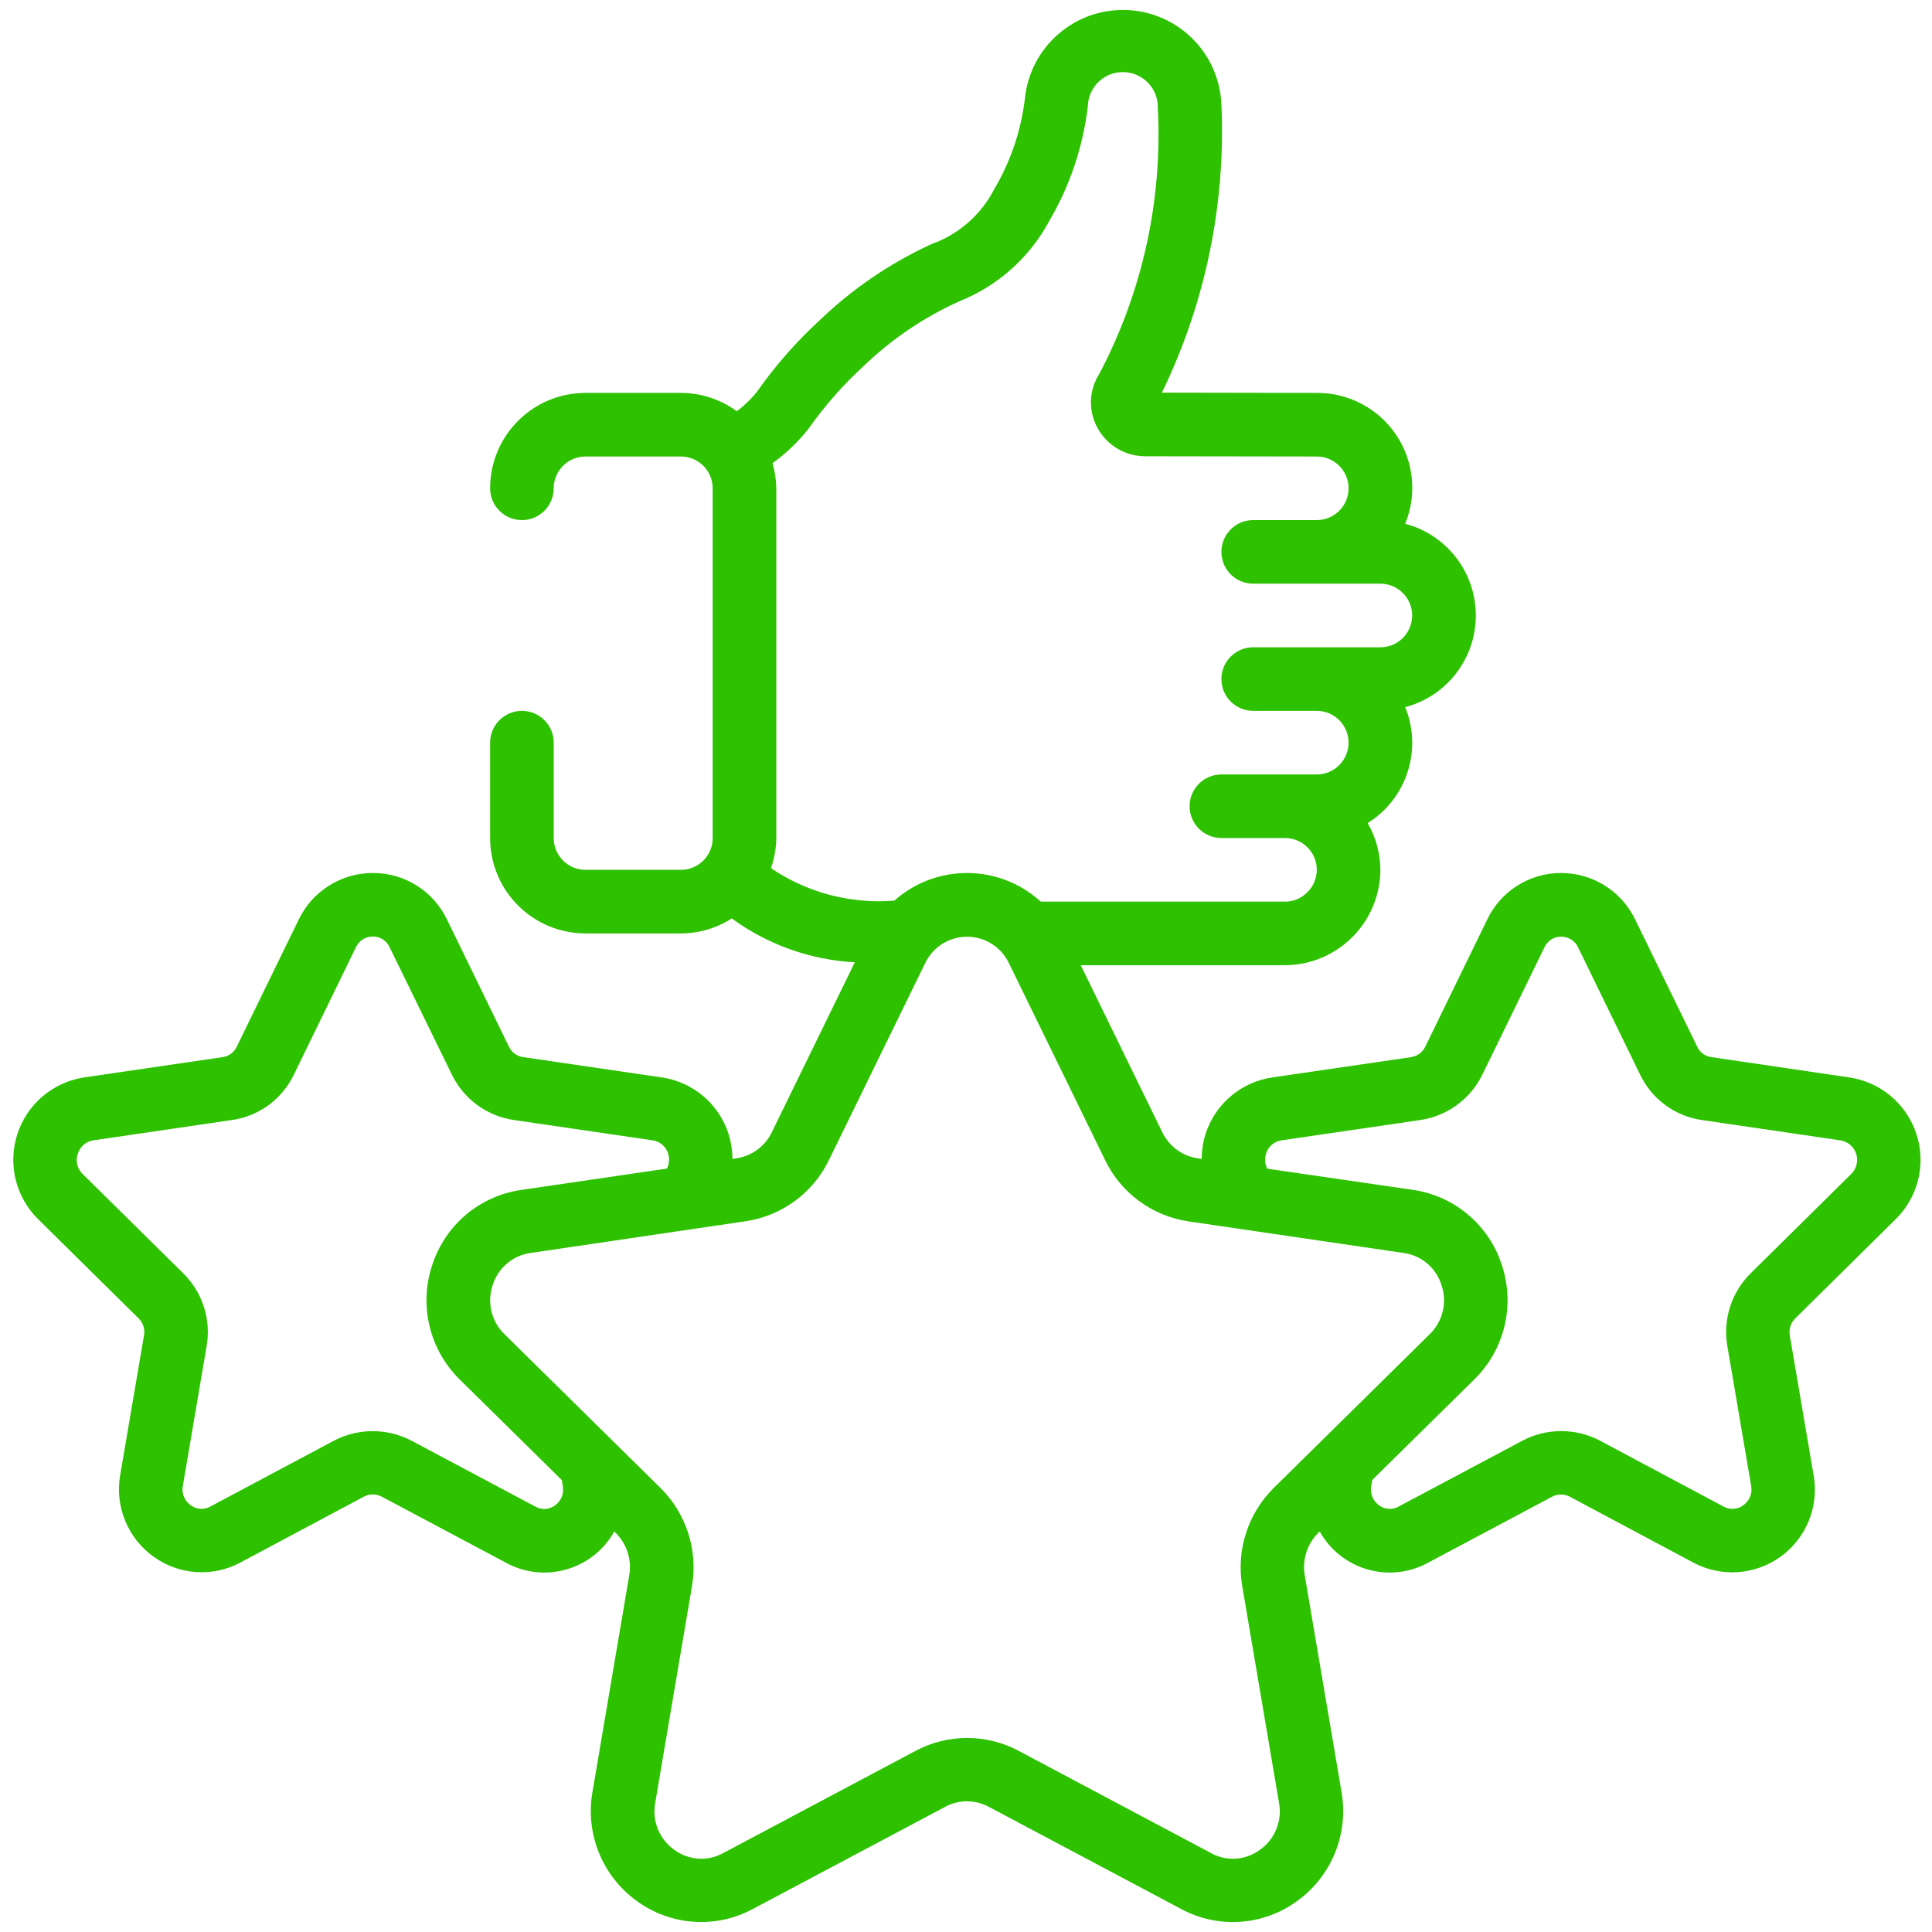
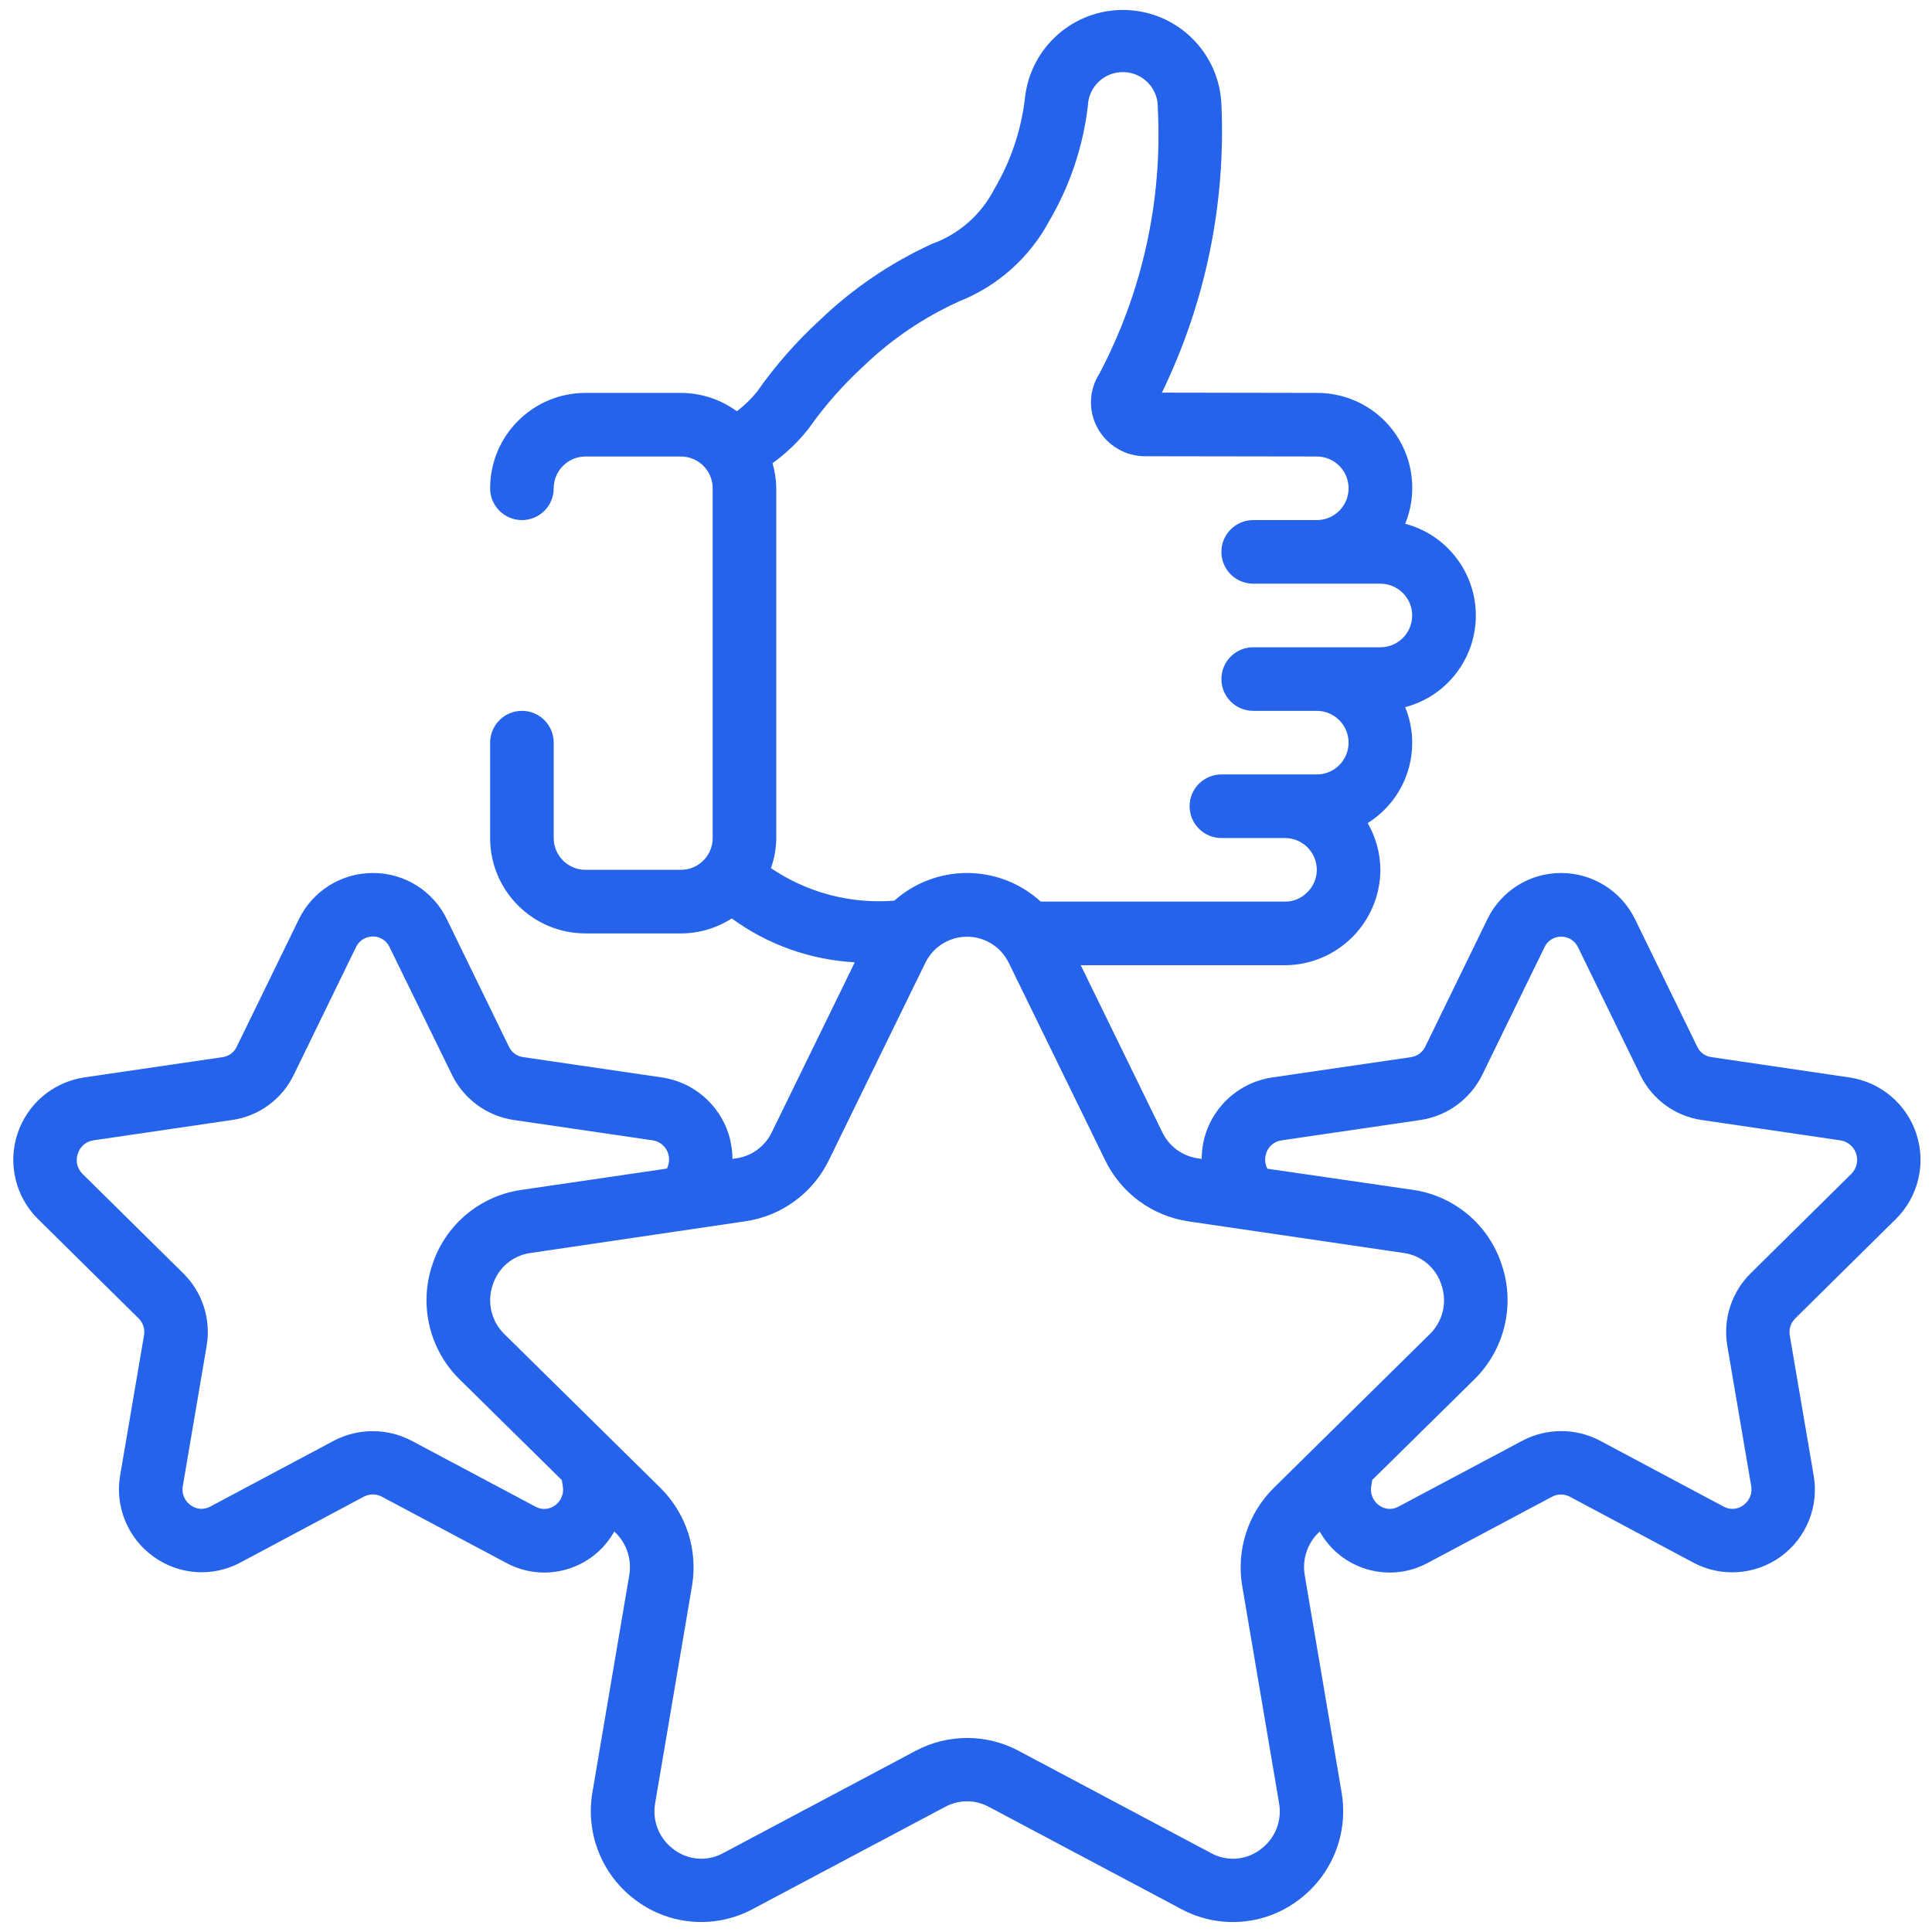
<svg xmlns="http://www.w3.org/2000/svg" width="97" height="97" viewBox="0 0 97 97" fill="none">
-   <path d="M1.904 61.201L6.956 66.188C7.184 66.41 7.287 66.731 7.23 67.045L6.033 74.069C5.762 75.639 6.414 77.227 7.709 78.155C8.984 79.079 10.674 79.195 12.062 78.454L18.262 75.146C18.538 74.997 18.869 74.993 19.148 75.133L25.393 78.455C27.331 79.52 29.764 78.821 30.841 76.891L30.912 76.96C31.472 77.515 31.726 78.308 31.593 79.086L29.746 89.971C29.378 92.075 30.246 94.204 31.981 95.45C33.68 96.687 35.938 96.842 37.79 95.849L47.465 90.71C48.144 90.348 48.958 90.348 49.636 90.71L59.31 95.849C61.162 96.844 63.421 96.689 65.119 95.45C66.854 94.204 67.723 92.075 67.354 89.971L65.507 79.086C65.374 78.309 65.628 77.516 66.187 76.961L66.259 76.891C67.337 78.822 69.772 79.52 71.71 78.454L77.936 75.14C78.21 75 78.534 75 78.807 75.14L85.033 78.462C86.435 79.202 88.135 79.079 89.416 78.145C90.696 77.211 91.333 75.629 91.057 74.069L89.859 67.045C89.805 66.73 89.911 66.408 90.141 66.186L95.187 61.202C96.309 60.09 96.708 58.441 96.219 56.939C95.73 55.437 94.437 54.338 92.876 54.099L85.906 53.072C85.601 53.028 85.34 52.831 85.212 52.55L82.097 46.165C81.409 44.738 79.965 43.831 78.381 43.831H78.367C76.788 43.833 75.35 44.74 74.67 46.165L71.565 52.536C71.431 52.826 71.16 53.028 70.845 53.076L63.859 54.097C62.297 54.333 61.005 55.435 60.525 56.94C60.399 57.343 60.335 57.763 60.335 58.185L60.126 58.155C59.358 58.04 58.697 57.553 58.359 56.854L54.261 48.461H64.516C67.155 48.448 69.291 46.311 69.305 43.672C69.3 42.847 69.08 42.037 68.666 41.324C70.628 40.102 71.424 37.645 70.551 35.505C72.641 34.953 74.097 33.063 74.097 30.901C74.097 28.74 72.641 26.85 70.551 26.297C71.155 24.823 70.982 23.145 70.09 21.824C69.198 20.504 67.705 19.717 66.112 19.727L58.336 19.713C60.525 15.205 61.551 10.222 61.323 5.217C61.202 2.631 59.108 0.575 56.52 0.502C53.932 0.429 51.725 2.362 51.458 4.937C51.269 6.543 50.747 8.092 49.925 9.485C49.267 10.773 48.142 11.762 46.781 12.25C44.714 13.197 42.82 14.483 41.178 16.056C39.998 17.137 38.938 18.343 38.017 19.652C37.72 20.027 37.376 20.361 36.992 20.647C36.178 20.05 35.195 19.728 34.186 19.727H29.397C26.752 19.727 24.608 21.871 24.608 24.516C24.608 25.398 25.323 26.112 26.204 26.112C27.086 26.112 27.8 25.398 27.8 24.516C27.8 23.634 28.515 22.92 29.397 22.92H34.186C35.067 22.92 35.782 23.634 35.782 24.516V42.075C35.782 42.957 35.067 43.672 34.186 43.672H29.397C28.515 43.672 27.8 42.957 27.8 42.075V37.286C27.8 36.405 27.086 35.69 26.204 35.69C25.323 35.69 24.608 36.405 24.608 37.286V42.075C24.608 44.72 26.752 46.864 29.397 46.864H34.186C35.091 46.863 35.978 46.602 36.74 46.112C38.542 47.429 40.689 48.194 42.917 48.314L38.748 56.852C38.41 57.553 37.748 58.04 36.979 58.155L36.773 58.185C36.772 57.763 36.707 57.343 36.582 56.94C36.101 55.432 34.805 54.329 33.239 54.096L26.246 53.072C25.942 53.024 25.682 52.829 25.551 52.55L22.442 46.165C21.759 44.739 20.319 43.831 18.738 43.831H18.724C17.137 43.828 15.689 44.736 15 46.165L11.882 52.56C11.75 52.841 11.483 53.035 11.175 53.076L4.205 54.097C2.646 54.341 1.357 55.44 0.871 56.941C0.384 58.442 0.784 60.089 1.904 61.201ZM63.566 57.919C63.671 57.568 63.969 57.309 64.332 57.255L71.29 56.236C72.651 56.042 73.826 55.185 74.427 53.949L77.541 47.564C77.69 47.235 78.018 47.025 78.378 47.027C78.744 47.023 79.078 47.235 79.232 47.567L82.34 53.942C82.928 55.185 84.102 56.047 85.464 56.236L92.414 57.256C92.78 57.318 93.081 57.578 93.194 57.93C93.308 58.283 93.215 58.669 92.954 58.932L87.918 63.907C86.94 64.859 86.493 66.232 86.724 67.578L87.921 74.602C87.992 74.975 87.837 75.356 87.526 75.574C87.241 75.789 86.856 75.816 86.543 75.644L80.292 72.311C79.086 71.693 77.655 71.698 76.453 72.324L70.214 75.643C69.905 75.816 69.523 75.791 69.239 75.579C68.926 75.356 68.774 74.969 68.85 74.592L68.896 74.305L74.015 69.262C75.539 67.77 76.078 65.539 75.404 63.516C74.759 61.505 73.024 60.039 70.934 59.739L63.63 58.677C63.509 58.443 63.486 58.17 63.566 57.919ZM40.595 21.523C41.401 20.378 42.328 19.324 43.361 18.378C44.764 17.028 46.388 15.929 48.163 15.128C50.098 14.358 51.698 12.928 52.681 11.091C53.717 9.325 54.376 7.363 54.618 5.33C54.644 4.36 55.45 3.594 56.42 3.62C57.39 3.645 58.156 4.451 58.13 5.421C58.372 10.054 57.357 14.666 55.193 18.769C54.668 19.589 54.633 20.63 55.101 21.483C55.577 22.361 56.496 22.907 57.495 22.907L66.112 22.92C66.993 22.92 67.708 23.634 67.708 24.516C67.708 25.398 66.993 26.112 66.112 26.112H62.919C62.038 26.112 61.323 26.827 61.323 27.709C61.323 28.59 62.038 29.305 62.919 29.305H69.305C70.186 29.305 70.901 30.02 70.901 30.901C70.901 31.783 70.186 32.498 69.305 32.498H62.919C62.038 32.498 61.323 33.212 61.323 34.094C61.323 34.975 62.038 35.69 62.919 35.69H66.112C66.993 35.69 67.708 36.405 67.708 37.286C67.708 38.168 66.993 38.883 66.112 38.883H61.323C60.441 38.883 59.727 39.597 59.727 40.479C59.727 41.361 60.441 42.075 61.323 42.075H64.516C65.397 42.075 66.112 42.79 66.112 43.672C66.113 44.102 65.936 44.514 65.623 44.81C65.331 45.106 64.932 45.271 64.516 45.268H52.254C50.178 43.372 47.004 43.35 44.902 45.219C42.711 45.395 40.526 44.82 38.706 43.587C38.878 43.101 38.969 42.591 38.975 42.075V24.516C38.969 24.09 38.905 23.666 38.785 23.256C39.466 22.766 40.076 22.183 40.595 21.523ZM37.441 61.314C39.251 61.045 40.812 59.9 41.613 58.254L46.45 48.357C46.837 47.546 47.654 47.03 48.553 47.03C49.45 47.03 50.268 47.546 50.655 48.357L55.492 58.262C56.293 59.907 57.854 61.051 59.664 61.321L70.481 62.909C71.37 63.034 72.107 63.661 72.373 64.52C72.671 65.389 72.439 66.352 71.777 66.991L63.955 74.701C62.654 75.987 62.062 77.828 62.369 79.632L64.216 90.517C64.383 91.422 64.01 92.342 63.258 92.873C62.546 93.403 61.592 93.469 60.814 93.044L51.142 87.904C49.526 87.043 47.587 87.043 45.971 87.904L36.298 93.044C35.519 93.469 34.565 93.402 33.854 92.873C33.102 92.342 32.728 91.422 32.896 90.517L34.743 79.632C35.05 77.827 34.457 75.986 33.154 74.699L25.333 66.991C24.671 66.352 24.439 65.389 24.737 64.52C25.003 63.661 25.74 63.033 26.63 62.909L37.441 61.314ZM3.908 57.922C4.016 57.57 4.315 57.311 4.678 57.255L11.62 56.236C12.985 56.052 14.164 55.192 14.757 53.949L17.867 47.564C18.02 47.229 18.356 47.016 18.724 47.019C19.085 47.018 19.414 47.229 19.562 47.559L22.692 53.963C23.291 55.188 24.456 56.038 25.805 56.233L32.771 57.253C33.137 57.307 33.438 57.566 33.547 57.919C33.625 58.168 33.602 58.438 33.482 58.671L26.169 59.743C24.079 60.044 22.345 61.51 21.699 63.52C21.025 65.544 21.564 67.775 23.088 69.267L28.207 74.31L28.255 74.607C28.328 74.981 28.175 75.363 27.864 75.584C27.58 75.792 27.201 75.818 26.892 75.649L20.639 72.322C19.431 71.698 17.995 71.698 16.786 72.322L10.56 75.639C10.247 75.815 9.859 75.788 9.572 75.571C9.265 75.356 9.11 74.982 9.178 74.613L10.373 67.589C10.608 66.245 10.165 64.872 9.189 63.918L4.145 58.939C3.874 58.675 3.782 58.278 3.908 57.922Z" fill="#2DC100" />
+   <path d="M1.904 61.201L6.956 66.188C7.184 66.41 7.287 66.731 7.23 67.045L6.033 74.069C5.762 75.639 6.414 77.227 7.709 78.155C8.984 79.079 10.674 79.195 12.062 78.454L18.262 75.146C18.538 74.997 18.869 74.993 19.148 75.133L25.393 78.455C27.331 79.52 29.764 78.821 30.841 76.891L30.912 76.96C31.472 77.515 31.726 78.308 31.593 79.086L29.746 89.971C29.378 92.075 30.246 94.204 31.981 95.45C33.68 96.687 35.938 96.842 37.79 95.849L47.465 90.71C48.144 90.348 48.958 90.348 49.636 90.71L59.31 95.849C61.162 96.844 63.421 96.689 65.119 95.45C66.854 94.204 67.723 92.075 67.354 89.971L65.507 79.086C65.374 78.309 65.628 77.516 66.187 76.961L66.259 76.891C67.337 78.822 69.772 79.52 71.71 78.454L77.936 75.14C78.21 75 78.534 75 78.807 75.14L85.033 78.462C86.435 79.202 88.135 79.079 89.416 78.145C90.696 77.211 91.333 75.629 91.057 74.069L89.859 67.045C89.805 66.73 89.911 66.408 90.141 66.186L95.187 61.202C96.309 60.09 96.708 58.441 96.219 56.939C95.73 55.437 94.437 54.338 92.876 54.099L85.906 53.072C85.601 53.028 85.34 52.831 85.212 52.55L82.097 46.165C81.409 44.738 79.965 43.831 78.381 43.831H78.367C76.788 43.833 75.35 44.74 74.67 46.165L71.565 52.536C71.431 52.826 71.16 53.028 70.845 53.076L63.859 54.097C62.297 54.333 61.005 55.435 60.525 56.94C60.399 57.343 60.335 57.763 60.335 58.185L60.126 58.155C59.358 58.04 58.697 57.553 58.359 56.854L54.261 48.461H64.516C67.155 48.448 69.291 46.311 69.305 43.672C69.3 42.847 69.08 42.037 68.666 41.324C70.628 40.102 71.424 37.645 70.551 35.505C72.641 34.953 74.097 33.063 74.097 30.901C74.097 28.74 72.641 26.85 70.551 26.297C71.155 24.823 70.982 23.145 70.09 21.824C69.198 20.504 67.705 19.717 66.112 19.727L58.336 19.713C60.525 15.205 61.551 10.222 61.323 5.217C61.202 2.631 59.108 0.575 56.52 0.502C53.932 0.429 51.725 2.362 51.458 4.937C51.269 6.543 50.747 8.092 49.925 9.485C49.267 10.773 48.142 11.762 46.781 12.25C44.714 13.197 42.82 14.483 41.178 16.056C39.998 17.137 38.938 18.343 38.017 19.652C37.72 20.027 37.376 20.361 36.992 20.647C36.178 20.05 35.195 19.728 34.186 19.727H29.397C26.752 19.727 24.608 21.871 24.608 24.516C24.608 25.398 25.323 26.112 26.204 26.112C27.086 26.112 27.8 25.398 27.8 24.516C27.8 23.634 28.515 22.92 29.397 22.92H34.186C35.067 22.92 35.782 23.634 35.782 24.516V42.075C35.782 42.957 35.067 43.672 34.186 43.672H29.397C28.515 43.672 27.8 42.957 27.8 42.075V37.286C27.8 36.405 27.086 35.69 26.204 35.69C25.323 35.69 24.608 36.405 24.608 37.286V42.075C24.608 44.72 26.752 46.864 29.397 46.864H34.186C35.091 46.863 35.978 46.602 36.74 46.112C38.542 47.429 40.689 48.194 42.917 48.314L38.748 56.852C38.41 57.553 37.748 58.04 36.979 58.155L36.773 58.185C36.772 57.763 36.707 57.343 36.582 56.94C36.101 55.432 34.805 54.329 33.239 54.096L26.246 53.072C25.942 53.024 25.682 52.829 25.551 52.55L22.442 46.165C21.759 44.739 20.319 43.831 18.738 43.831H18.724C17.137 43.828 15.689 44.736 15 46.165L11.882 52.56C11.75 52.841 11.483 53.035 11.175 53.076L4.205 54.097C2.646 54.341 1.357 55.44 0.871 56.941C0.384 58.442 0.784 60.089 1.904 61.201ZM63.566 57.919C63.671 57.568 63.969 57.309 64.332 57.255L71.29 56.236C72.651 56.042 73.826 55.185 74.427 53.949L77.541 47.564C77.69 47.235 78.018 47.025 78.378 47.027C78.744 47.023 79.078 47.235 79.232 47.567L82.34 53.942C82.928 55.185 84.102 56.047 85.464 56.236L92.414 57.256C92.78 57.318 93.081 57.578 93.194 57.93C93.308 58.283 93.215 58.669 92.954 58.932L87.918 63.907C86.94 64.859 86.493 66.232 86.724 67.578L87.921 74.602C87.992 74.975 87.837 75.356 87.526 75.574C87.241 75.789 86.856 75.816 86.543 75.644L80.292 72.311C79.086 71.693 77.655 71.698 76.453 72.324L70.214 75.643C69.905 75.816 69.523 75.791 69.239 75.579C68.926 75.356 68.774 74.969 68.85 74.592L68.896 74.305L74.015 69.262C75.539 67.77 76.078 65.539 75.404 63.516C74.759 61.505 73.024 60.039 70.934 59.739L63.63 58.677C63.509 58.443 63.486 58.17 63.566 57.919ZM40.595 21.523C41.401 20.378 42.328 19.324 43.361 18.378C44.764 17.028 46.388 15.929 48.163 15.128C50.098 14.358 51.698 12.928 52.681 11.091C53.717 9.325 54.376 7.363 54.618 5.33C54.644 4.36 55.45 3.594 56.42 3.62C57.39 3.645 58.156 4.451 58.13 5.421C58.372 10.054 57.357 14.666 55.193 18.769C54.668 19.589 54.633 20.63 55.101 21.483C55.577 22.361 56.496 22.907 57.495 22.907L66.112 22.92C66.993 22.92 67.708 23.634 67.708 24.516C67.708 25.398 66.993 26.112 66.112 26.112H62.919C62.038 26.112 61.323 26.827 61.323 27.709C61.323 28.59 62.038 29.305 62.919 29.305H69.305C70.186 29.305 70.901 30.02 70.901 30.901C70.901 31.783 70.186 32.498 69.305 32.498H62.919C62.038 32.498 61.323 33.212 61.323 34.094C61.323 34.975 62.038 35.69 62.919 35.69H66.112C66.993 35.69 67.708 36.405 67.708 37.286C67.708 38.168 66.993 38.883 66.112 38.883H61.323C60.441 38.883 59.727 39.597 59.727 40.479C59.727 41.361 60.441 42.075 61.323 42.075H64.516C65.397 42.075 66.112 42.79 66.112 43.672C66.113 44.102 65.936 44.514 65.623 44.81C65.331 45.106 64.932 45.271 64.516 45.268H52.254C50.178 43.372 47.004 43.35 44.902 45.219C42.711 45.395 40.526 44.82 38.706 43.587C38.878 43.101 38.969 42.591 38.975 42.075V24.516C38.969 24.09 38.905 23.666 38.785 23.256C39.466 22.766 40.076 22.183 40.595 21.523ZM37.441 61.314C39.251 61.045 40.812 59.9 41.613 58.254L46.45 48.357C46.837 47.546 47.654 47.03 48.553 47.03C49.45 47.03 50.268 47.546 50.655 48.357L55.492 58.262C56.293 59.907 57.854 61.051 59.664 61.321L70.481 62.909C71.37 63.034 72.107 63.661 72.373 64.52C72.671 65.389 72.439 66.352 71.777 66.991L63.955 74.701C62.654 75.987 62.062 77.828 62.369 79.632L64.216 90.517C64.383 91.422 64.01 92.342 63.258 92.873C62.546 93.403 61.592 93.469 60.814 93.044L51.142 87.904C49.526 87.043 47.587 87.043 45.971 87.904L36.298 93.044C35.519 93.469 34.565 93.402 33.854 92.873C33.102 92.342 32.728 91.422 32.896 90.517L34.743 79.632C35.05 77.827 34.457 75.986 33.154 74.699L25.333 66.991C24.671 66.352 24.439 65.389 24.737 64.52C25.003 63.661 25.74 63.033 26.63 62.909L37.441 61.314ZM3.908 57.922C4.016 57.57 4.315 57.311 4.678 57.255L11.62 56.236C12.985 56.052 14.164 55.192 14.757 53.949L17.867 47.564C18.02 47.229 18.356 47.016 18.724 47.019C19.085 47.018 19.414 47.229 19.562 47.559L22.692 53.963C23.291 55.188 24.456 56.038 25.805 56.233L32.771 57.253C33.137 57.307 33.438 57.566 33.547 57.919C33.625 58.168 33.602 58.438 33.482 58.671L26.169 59.743C24.079 60.044 22.345 61.51 21.699 63.52C21.025 65.544 21.564 67.775 23.088 69.267L28.207 74.31L28.255 74.607C28.328 74.981 28.175 75.363 27.864 75.584C27.58 75.792 27.201 75.818 26.892 75.649L20.639 72.322C19.431 71.698 17.995 71.698 16.786 72.322L10.56 75.639C10.247 75.815 9.859 75.788 9.572 75.571C9.265 75.356 9.11 74.982 9.178 74.613L10.373 67.589C10.608 66.245 10.165 64.872 9.189 63.918L4.145 58.939C3.874 58.675 3.782 58.278 3.908 57.922Z" fill="#2563EB" />
</svg>
